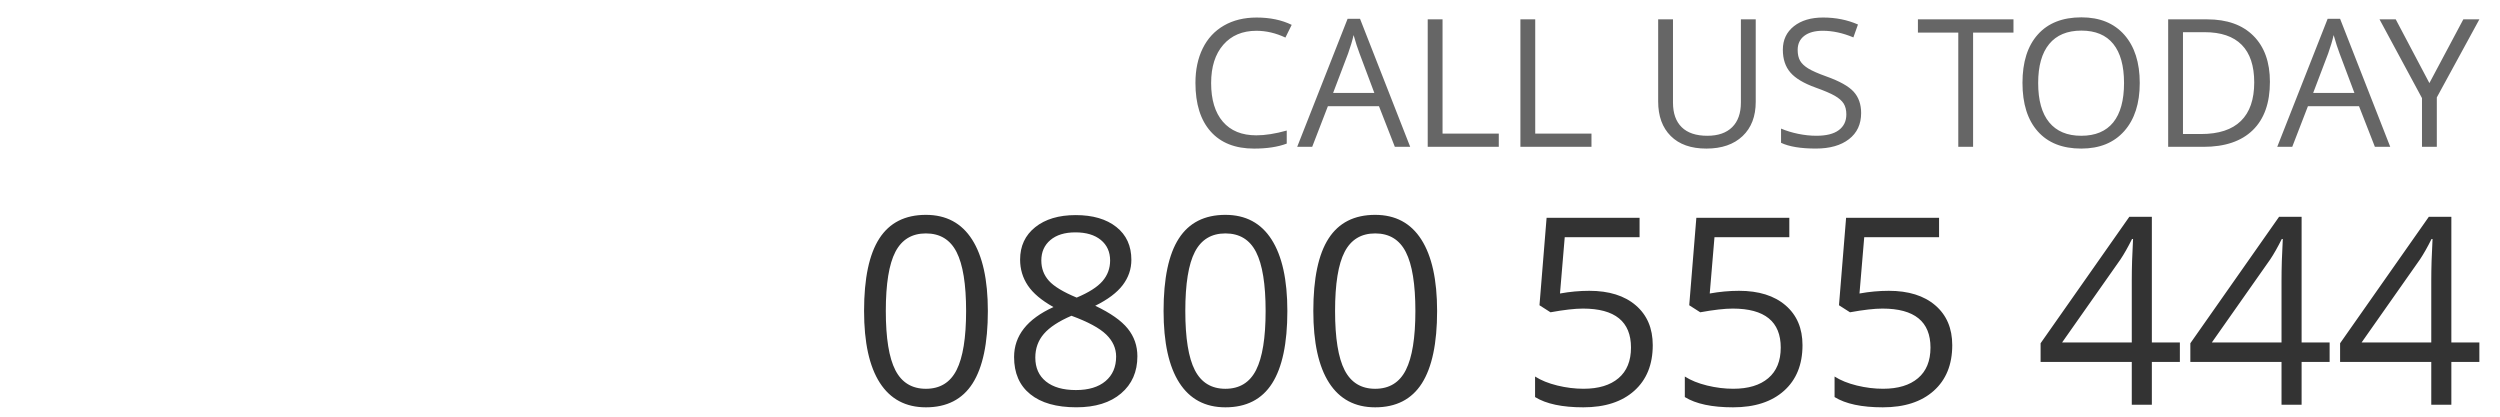
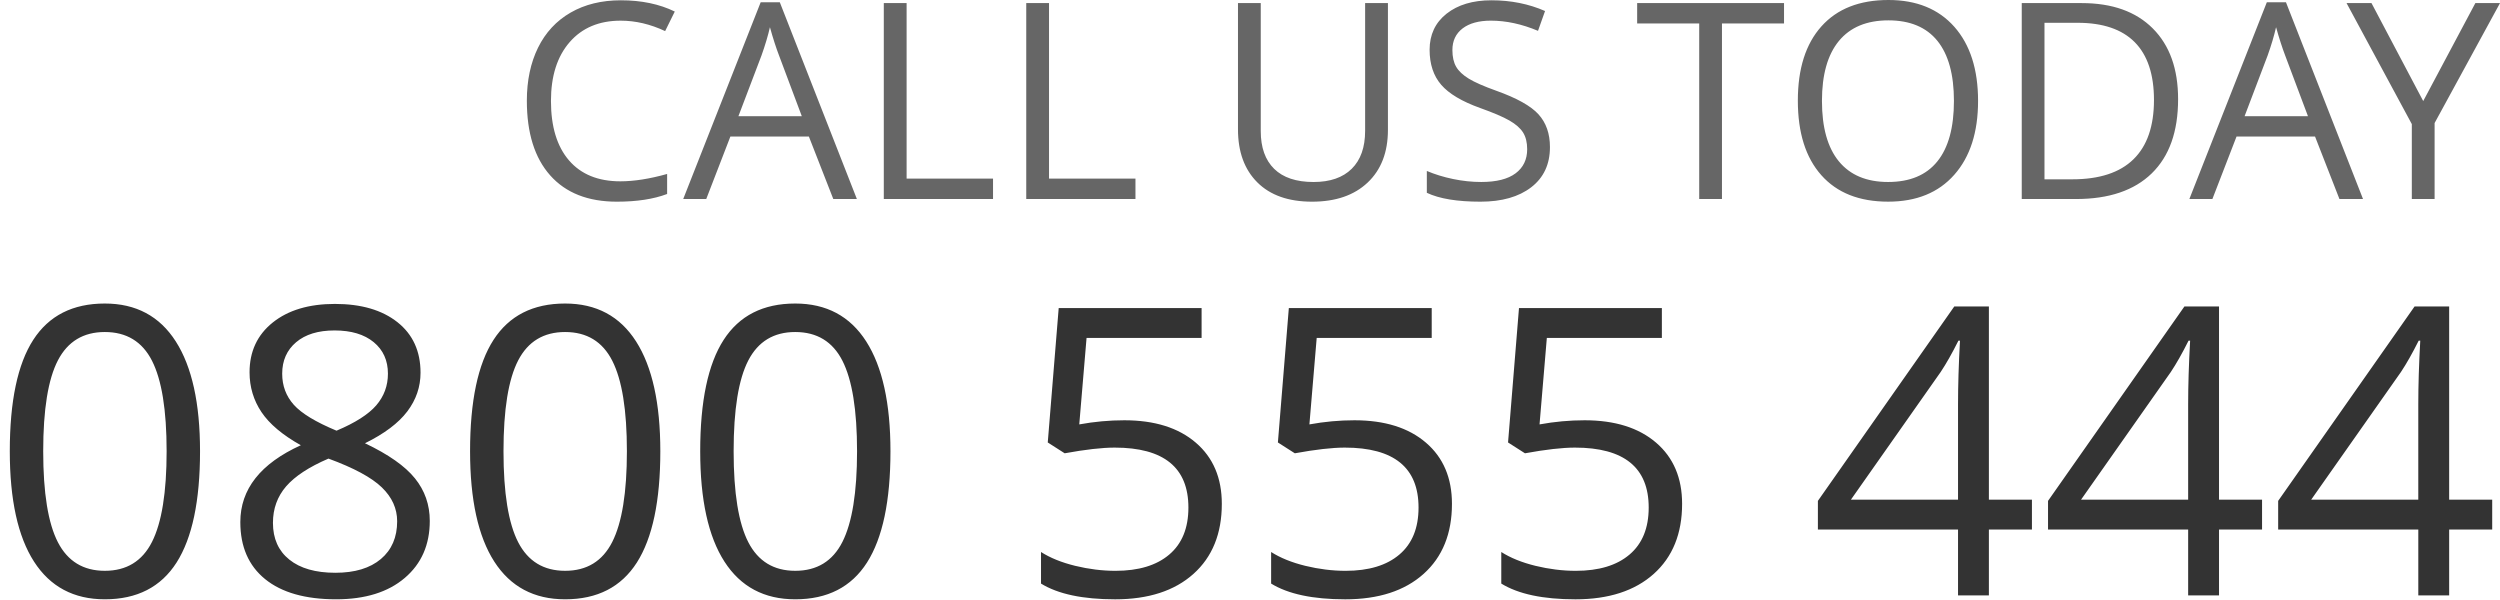
- <svg xmlns="http://www.w3.org/2000/svg" width="210" height="35" viewBox="0 0 210 35">
-   <path d="M72.582 26.121c0-2.734.427-4.764 1.282-6.087.855-1.324 2.159-1.986 3.912-1.986 1.703 0 2.996.69 3.879 2.072.883 1.381 1.325 3.381 1.325 6.001 0 2.716-.428 4.743-1.282 6.084-.855 1.34-2.163 2.01-3.922 2.01-1.695 0-2.985-.687-3.869-2.059-.883-1.372-1.325-3.384-1.325-6.035zm1.826 0c0 2.278.268 3.938.804 4.977.537 1.04 1.391 1.56 2.563 1.56 1.187 0 2.046-.526 2.579-1.58s.799-2.706.799-4.956c0-2.251-.267-3.899-.799-4.945-.533-1.047-1.392-1.57-2.579-1.57-1.172 0-2.027.517-2.563 1.549-.536 1.031-.804 2.686-.804 4.965zm10.775 3.872c0-1.798 1.102-3.197 3.307-4.2-.999-.559-1.716-1.162-2.15-1.811-.434-.647-.651-1.373-.651-2.175 0-1.139.423-2.046 1.27-2.724.846-.676 1.979-1.015 3.398-1.015 1.437 0 2.576.333 3.417.999s1.261 1.586 1.261 2.761c0 .773-.242 1.479-.724 2.116-.483.638-1.254 1.218-2.313 1.74 1.282.608 2.192 1.248 2.732 1.918.54.669.81 1.444.81 2.325 0 1.304-.456 2.344-1.369 3.12-.913.777-2.163 1.166-3.75 1.166-1.681 0-2.974-.367-3.879-1.102-.907-.731-1.359-1.771-1.359-3.118zm1.783.043c0 .859.298 1.529.896 2.009s1.436.72 2.515.72c1.065 0 1.895-.251 2.488-.752s.89-1.188.89-2.062c0-.694-.279-1.312-.836-1.853-.558-.541-1.53-1.065-2.917-1.574-1.065.458-1.837.965-2.316 1.52-.48.555-.72 1.219-.72 1.992zm.505-8.153c0 .659.211 1.225.633 1.697.421.473 1.201.945 2.337 1.418 1.022-.43 1.746-.892 2.171-1.386s.638-1.07.638-1.729c0-.724-.259-1.298-.777-1.725-.519-.426-1.231-.639-2.139-.639-.894 0-1.594.215-2.102.645-.508.43-.761 1.003-.761 1.719zm10.269 4.238c0-2.734.427-4.764 1.282-6.087.855-1.324 2.159-1.986 3.912-1.986 1.703 0 2.996.69 3.879 2.072.884 1.381 1.325 3.381 1.325 6.001 0 2.716-.428 4.743-1.282 6.084-.854 1.34-2.163 2.01-3.922 2.01-1.695 0-2.985-.687-3.869-2.059-.883-1.372-1.325-3.384-1.325-6.035zm1.826 0c0 2.278.268 3.938.804 4.977.537 1.04 1.391 1.56 2.563 1.56 1.187 0 2.046-.526 2.58-1.58.532-1.054.799-2.706.799-4.956 0-2.251-.267-3.899-.799-4.945-.533-1.047-1.393-1.57-2.58-1.57-1.172 0-2.027.517-2.563 1.549-.536 1.031-.804 2.686-.804 4.965zm10.753 0c0-2.734.427-4.764 1.282-6.087.855-1.324 2.158-1.986 3.912-1.986 1.702 0 2.995.69 3.879 2.072.883 1.381 1.325 3.381 1.325 6.001 0 2.716-.428 4.743-1.282 6.084-.855 1.34-2.162 2.01-3.922 2.01-1.695 0-2.985-.687-3.869-2.059-.882-1.372-1.325-3.384-1.325-6.035zm1.827 0c0 2.278.269 3.938.804 4.977.537 1.04 1.392 1.56 2.564 1.56 1.187 0 2.046-.526 2.578-1.58.533-1.054.8-2.706.8-4.956 0-2.251-.267-3.899-.8-4.945-.532-1.047-1.392-1.57-2.578-1.57-1.173 0-2.027.517-2.564 1.549-.536 1.031-.804 2.686-.804 4.965zm16.8 7.233v-1.726c.501.321 1.124.573 1.869.756.745.182 1.479.272 2.202.272 1.261 0 2.24-.296 2.938-.889.699-.593 1.048-1.449 1.048-2.57 0-2.184-1.344-3.276-4.032-3.276-.681 0-1.591.104-2.73.311l-.925-.591.598-7.347h7.81v1.633h-6.287l-.398 4.727c.824-.15 1.645-.226 2.461-.226 1.655 0 2.958.407 3.907 1.222s1.424 1.93 1.424 3.345c0 1.629-.518 2.906-1.552 3.831-1.035.926-2.462 1.389-4.281 1.389-1.77 0-3.121-.287-4.052-.861zm12.579 0v-1.726c.501.321 1.124.573 1.869.756.745.182 1.479.272 2.202.272 1.261 0 2.24-.296 2.938-.889.699-.593 1.048-1.449 1.048-2.57 0-2.184-1.344-3.276-4.032-3.276-.681 0-1.591.104-2.73.311l-.925-.591.598-7.347h7.81v1.633h-6.287l-.398 4.727c.824-.15 1.645-.226 2.461-.226 1.655 0 2.958.407 3.907 1.222s1.424 1.93 1.424 3.345c0 1.629-.518 2.906-1.552 3.831-1.035.926-2.462 1.389-4.281 1.389-1.77 0-3.121-.287-4.052-.861zm12.579 0v-1.726c.501.321 1.124.573 1.869.756.745.182 1.479.272 2.202.272 1.261 0 2.24-.296 2.938-.889.699-.593 1.048-1.449 1.048-2.57 0-2.184-1.344-3.276-4.032-3.276-.681 0-1.591.104-2.73.311l-.925-.591.598-7.347h7.81v1.633h-6.287l-.398 4.727c.824-.15 1.645-.226 2.461-.226 1.655 0 2.958.407 3.907 1.222s1.424 1.93 1.424 3.345c0 1.629-.518 2.906-1.552 3.831-1.035.926-2.462 1.389-4.281 1.389-1.77 0-3.121-.287-4.052-.861zm17.306-2.953v-1.567l7.455-10.625h1.891v10.56h2.353v1.633h-2.353v3.598h-1.687v-3.599h-7.659zm1.805-1.632h5.854v-5.221c0-1.024.035-2.181.107-3.47h-.086c-.344.688-.666 1.257-.967 1.708l-4.908 6.983zm10.774 1.632v-1.567l7.455-10.625h1.891v10.56h2.353v1.633h-2.353v3.598h-1.687v-3.599h-7.659zm1.805-1.632h5.854v-5.221c0-1.024.035-2.181.107-3.47h-.086c-.344.688-.666 1.257-.967 1.708l-4.908 6.983zm10.774 1.632v-1.567l7.455-10.625h1.891v10.56h2.353v1.633h-2.353v3.598h-1.687v-3.599h-7.659zm1.805-1.632h5.854v-5.221c0-1.024.035-2.181.107-3.47h-.086c-.344.688-.666 1.257-.967 1.708l-4.908 6.983z" enable-background="new" fill="#333" />
-   <path d="M100.417 6.962c0-1.103.204-2.069.612-2.898.408-.83 1.001-1.469 1.78-1.918.779-.449 1.695-.673 2.75-.673 1.123 0 2.104.205 2.943.615l-.527 1.068c-.811-.381-1.621-.57-2.432-.57-1.176 0-2.105.392-2.786 1.174-.682.783-1.022 1.855-1.022 3.217 0 1.4.328 2.481.985 3.245s1.593 1.146 2.81 1.146c.746 0 1.599-.134 2.556-.402v1.096c-.742.28-1.657.42-2.747.42-1.577 0-2.792-.479-3.644-1.437s-1.278-2.319-1.278-4.083zm8.547 5.372l4.233-10.752h1.047l4.212 10.752h-1.289l-1.333-3.413h-4.292l-1.318 3.413h-1.26zm3.017-4.526h3.464l-1.244-3.317c-.162-.42-.328-.936-.498-1.546-.107.469-.262.984-.462 1.546l-1.26 3.317zm7.947 4.526v-10.708h1.246v9.595h4.724v1.113h-5.97zm7.786 0v-10.708h1.245v9.595h4.725v1.113h-5.97zm11.572-3.809v-6.899h1.245v6.998c0 .895.244 1.582.732 2.061.488.479 1.206.72 2.153.72.903 0 1.599-.241 2.087-.723.488-.482.732-1.173.732-2.072v-6.984h1.246v6.929c0 1.221-.369 2.181-1.106 2.879s-1.751 1.047-3.04 1.047-2.286-.352-2.991-1.055c-.705-.703-1.058-1.67-1.058-2.901zm10.322 3.471v-1.194c.439.187.918.333 1.436.44s1.031.162 1.539.162c.83 0 1.457-.158 1.877-.474.422-.315.633-.755.633-1.317 0-.371-.076-.676-.225-.913-.15-.237-.398-.456-.748-.656s-.883-.428-1.596-.683c-.998-.357-1.709-.78-2.131-1.27-.422-.488-.634-1.127-.634-1.914 0-.826.31-1.483.927-1.973.619-.488 1.436-.732 2.453-.732 1.062 0 2.039.195 2.93.586l-.385 1.084c-.883-.371-1.74-.557-2.574-.557-.66 0-1.176.142-1.549.425-.371.284-.557.678-.557 1.182 0 .371.068.676.205.913s.369.455.693.653c.326.197.824.417 1.494.656 1.125.401 1.896.831 2.312 1.291.418.46.627 1.057.627 1.79 0 .939-.342 1.671-1.023 2.196s-1.605.788-2.775.788c-1.268.001-2.245-.16-2.929-.483zm11.497-9.257v-1.113h8.027v1.113h-3.392v9.595h-1.244v-9.595h-3.391zm8.783 4.219c0-1.745.429-3.099 1.289-4.06.858-.961 2.08-1.441 3.662-1.441 1.537 0 2.738.489 3.604 1.467.863.979 1.296 2.328 1.296 4.049 0 1.712-.434 3.058-1.3 4.037-.867.98-2.072 1.471-3.615 1.471-1.577 0-2.794-.481-3.65-1.444-.859-.965-1.286-2.323-1.286-4.079zm1.318.015c0 1.452.309 2.555.926 3.305.618.751 1.515 1.127 2.691 1.127 1.188 0 2.083-.375 2.688-1.123s.908-1.852.908-3.309c0-1.443-.302-2.537-.904-3.283-.604-.746-1.496-1.119-2.677-1.119-1.188 0-2.089.376-2.707 1.127-.616.749-.925 1.842-.925 3.275zm10.92 5.361v-10.708h3.281c1.664 0 2.959.462 3.881 1.384.924.924 1.385 2.213 1.385 3.867 0 1.769-.479 3.119-1.439 4.055-.959.935-2.34 1.402-4.142 1.402h-2.966zm1.244-1.076h1.517c1.484 0 2.601-.365 3.347-1.096.748-.729 1.121-1.81 1.121-3.24 0-1.396-.351-2.449-1.051-3.157-.701-.708-1.742-1.062-3.124-1.062h-1.81v8.555zm7.918 1.076l4.233-10.752h1.048l4.211 10.752h-1.289l-1.333-3.413h-4.292l-1.318 3.413h-1.26zm3.018-4.526h3.465l-1.246-3.317c-.16-.42-.327-.936-.498-1.546-.107.469-.261.984-.461 1.546l-1.26 3.317zm5.574-6.182h1.362l2.827 5.354 2.85-5.354h1.348l-3.574 6.556v4.152h-1.246v-4.094l-3.567-6.614z" enable-background="new" fill="#666" />
+ <svg xmlns="http://www.w3.org/2000/svg" width="146" height="35" viewBox="66.925 0.336 146 35" enable-background="new 66.925 0.336 146 35">
+   <g enable-background="new" fill="#333">
+     <path d="M67.497 26.688c0-2.922.457-5.09 1.37-6.504.914-1.415 2.306-2.122 4.179-2.122 1.819 0 3.201.737 4.145 2.214.944 1.476 1.416 3.612 1.416 6.412 0 2.901-.457 5.067-1.37 6.5-.914 1.432-2.311 2.147-4.191 2.147-1.812 0-3.189-.733-4.133-2.199-.944-1.465-1.416-3.615-1.416-6.448zm1.951 0c0 2.434.286 4.207.859 5.317s1.486 1.666 2.739 1.666c1.268 0 2.187-.562 2.756-1.688s.854-2.892.854-5.295c0-2.405-.285-4.167-.854-5.284-.569-1.118-1.488-1.678-2.756-1.678-1.252 0-2.166.552-2.739 1.655s-.859 2.872-.859 5.307zM80.96 30.825c0-1.921 1.178-3.416 3.533-4.487-1.067-.597-1.833-1.242-2.298-1.935-.463-.692-.696-1.467-.696-2.324 0-1.216.452-2.186 1.356-2.91.904-.722 2.114-1.084 3.63-1.084 1.536 0 2.752.356 3.651 1.067.898.712 1.348 1.695 1.348 2.95 0 .826-.258 1.58-.773 2.261-.516.682-1.34 1.302-2.472 1.859 1.37.65 2.343 1.334 2.919 2.05.577.714.866 1.543.866 2.484 0 1.393-.487 2.504-1.462 3.333-.975.831-2.311 1.246-4.007 1.246-1.796 0-3.178-.393-4.145-1.177s-1.45-1.894-1.45-3.333zm1.905.046c0 .918.319 1.634.957 2.146.638.513 1.534.769 2.687.769 1.139 0 2.024-.268 2.659-.803.634-.535.951-1.271.951-2.204 0-.742-.298-1.402-.894-1.979-.597-.578-1.635-1.138-3.117-1.682-1.139.489-1.963 1.031-2.475 1.623-.511.594-.768 1.304-.768 2.13zm.54-8.711c0 .704.226 1.308.676 1.813.45.505 1.283 1.01 2.497 1.515 1.092-.459 1.865-.953 2.32-1.48.454-.528.682-1.144.682-1.848 0-.773-.277-1.387-.831-1.843-.554-.455-1.315-.683-2.286-.683-.955 0-1.703.229-2.245.688-.542.46-.813 1.073-.813 1.838zM94.377 26.688c0-2.922.457-5.09 1.37-6.504.914-1.415 2.307-2.122 4.18-2.122 1.819 0 3.201.737 4.145 2.214.943 1.476 1.416 3.612 1.416 6.412 0 2.901-.457 5.067-1.37 6.5-.914 1.432-2.311 2.147-4.191 2.147-1.812 0-3.189-.733-4.134-2.199-.943-1.465-1.416-3.615-1.416-6.448zm1.952 0c0 2.434.286 4.207.859 5.317.574 1.11 1.486 1.666 2.739 1.666 1.268 0 2.187-.562 2.755-1.688.569-1.126.854-2.892.854-5.295 0-2.405-.285-4.167-.854-5.284-.569-1.118-1.487-1.678-2.755-1.678-1.253 0-2.166.552-2.739 1.655s-.859 2.872-.859 5.307zM107.817 26.688c0-2.922.457-5.09 1.37-6.504.913-1.415 2.307-2.122 4.179-2.122 1.819 0 3.201.737 4.146 2.214.944 1.476 1.416 3.612 1.416 6.412 0 2.901-.457 5.067-1.37 6.5-.913 1.432-2.312 2.147-4.191 2.147-1.812 0-3.188-.733-4.133-2.199s-1.417-3.615-1.417-6.448zm1.952 0c0 2.434.286 4.207.859 5.317s1.486 1.666 2.738 1.666c1.269 0 2.187-.562 2.757-1.688.568-1.126.854-2.892.854-5.295 0-2.405-.285-4.167-.854-5.284-.57-1.118-1.488-1.678-2.757-1.678-1.252 0-2.165.552-2.738 1.655s-.859 2.872-.859 5.307zM127.72 34.417v-1.844c.535.343 1.2.612 1.997.808.796.193 1.579.291 2.353.291 1.347 0 2.394-.316 3.139-.949.747-.634 1.119-1.549 1.119-2.747 0-2.333-1.436-3.5-4.308-3.5-.728 0-1.7.11-2.918.332l-.988-.632.639-7.85h8.345v1.745h-6.718l-.426 5.05c.881-.161 1.757-.241 2.63-.241 1.769 0 3.16.436 4.174 1.306 1.015.87 1.521 2.062 1.521 3.573 0 1.74-.553 3.105-1.658 4.094-1.105.989-2.63 1.483-4.574 1.483-1.891 0-3.333-.307-4.327-.919zM141.159 34.417v-1.844c.535.343 1.201.612 1.997.808.796.193 1.58.291 2.354.291 1.347 0 2.394-.316 3.138-.949.747-.634 1.12-1.549 1.12-2.747 0-2.333-1.436-3.5-4.309-3.5-.727 0-1.699.11-2.917.332l-.988-.632.639-7.85h8.344v1.745h-6.717l-.426 5.05c.881-.161 1.757-.241 2.629-.241 1.769 0 3.161.436 4.175 1.306 1.015.87 1.521 2.062 1.521 3.573 0 1.74-.553 3.105-1.658 4.094-1.105.989-2.63 1.483-4.574 1.483-1.89 0-3.334-.307-4.328-.919zM154.6 34.417v-1.844c.535.343 1.201.612 1.997.808.796.193 1.58.291 2.353.291 1.348 0 2.394-.316 3.139-.949.747-.634 1.12-1.549 1.12-2.747 0-2.333-1.437-3.5-4.309-3.5-.728 0-1.7.11-2.917.332l-.988-.632.639-7.85h8.344v1.745h-6.718l-.426 5.05c.881-.161 1.758-.241 2.63-.241 1.769 0 3.16.436 4.175 1.306 1.014.87 1.521 2.062 1.521 3.573 0 1.74-.554 3.105-1.658 4.094-1.106.989-2.631 1.483-4.574 1.483-1.891 0-3.334-.307-4.328-.919zM173.09 31.262v-1.675l7.965-11.353h2.021v11.282h2.514v1.745h-2.514v3.845h-1.802v-3.845h-8.184zm1.928-1.745h6.256v-5.578c0-1.094.037-2.329.114-3.707h-.092c-.367.734-.712 1.343-1.033 1.825l-5.245 7.46zM186.53 31.262v-1.675l7.965-11.353h2.021v11.282h2.513v1.745h-2.513v3.845h-1.803v-3.845h-8.183zm1.928-1.745h6.255v-5.578c0-1.094.038-2.329.115-3.707h-.092c-.367.734-.712 1.343-1.033 1.825l-5.245 7.46zM199.97 31.262v-1.675l7.966-11.353h2.02v11.282h2.514v1.745h-2.514v3.845h-1.802v-3.845h-8.184zm1.928-1.745h6.255v-5.578c0-1.094.038-2.329.115-3.707h-.092c-.368.734-.712 1.343-1.033 1.825l-5.245 7.46z" />
+   </g>
+   <g enable-background="new" fill="#666">
+     <path d="M97.693 6.218c0-1.178.218-2.211.653-3.097.437-.887 1.07-1.569 1.902-2.049.832-.48 1.812-.719 2.938-.719 1.2 0 2.248.219 3.146.657l-.563 1.142c-.867-.407-1.732-.609-2.599-.609-1.257 0-2.25.418-2.977 1.254-.729.837-1.092 1.982-1.092 3.437 0 1.496.351 2.651 1.052 3.467.702.816 1.703 1.224 3.002 1.224.797 0 1.708-.143 2.73-.43v1.17c-.792.3-1.771.449-2.934.449-1.686 0-2.983-.511-3.894-1.535-.91-1.023-1.364-2.477-1.364-4.361zM106.825 11.958l4.523-11.488h1.118l4.5 11.488h-1.377l-1.425-3.647h-4.585l-1.409 3.647h-1.345zm3.224-4.837h3.701l-1.329-3.544c-.173-.449-.351-1-.532-1.652-.114.501-.279 1.052-.493 1.652l-1.347 3.544zM118.539 11.958v-11.441h1.332v10.251h5.047v1.189h-6.379zM126.858 11.958v-11.441h1.33v10.251h5.048v1.189h-6.378zM139.223 7.888v-7.371h1.33v7.477c0 .956.262 1.69.783 2.202s1.288.769 2.301.769c.965 0 1.708-.257 2.229-.772.521-.516.782-1.253.782-2.214v-7.462h1.332v7.403c0 1.304-.395 2.33-1.183 3.076s-1.871 1.118-3.248 1.118-2.442-.375-3.196-1.127c-.753-.751-1.13-1.784-1.13-3.099zM150.252 11.596v-1.276c.469.199.98.356 1.533.471.554.115 1.103.173 1.645.173.887 0 1.557-.169 2.006-.506.45-.337.676-.807.676-1.408 0-.396-.081-.722-.24-.976-.16-.253-.426-.487-.799-.701-.374-.214-.943-.457-1.705-.729-1.066-.382-1.826-.834-2.276-1.356-.451-.522-.678-1.204-.678-2.045 0-.882.331-1.585.99-2.107.662-.522 1.534-.783 2.621-.783 1.136 0 2.179.209 3.131.626l-.411 1.158c-.943-.396-1.859-.595-2.751-.595-.705 0-1.256.151-1.654.454-.396.304-.595.724-.595 1.262 0 .396.072.722.219.976.146.254.395.486.741.698.348.211.88.445 1.596.701 1.202.429 2.026.888 2.471 1.379.447.491.67 1.129.67 1.913 0 1.004-.365 1.785-1.093 2.347-.729.561-1.716.842-2.966.842-1.358 0-2.401-.172-3.131-.518zM162.535 1.706v-1.189h8.577v1.189h-3.624v10.251h-1.329v-10.251h-3.624zM171.919 6.213c0-1.865.458-3.311 1.377-4.337.918-1.027 2.223-1.54 3.913-1.54 1.643 0 2.926.523 3.851 1.567.922 1.045 1.384 2.487 1.384 4.326 0 1.829-.463 3.267-1.389 4.313-.926 1.048-2.214 1.571-3.862 1.571-1.686 0-2.985-.514-3.9-1.543-.917-1.029-1.374-2.481-1.374-4.357zm1.408.016c0 1.552.33 2.729.989 3.531.661.803 1.619 1.204 2.876 1.204 1.269 0 2.226-.4 2.872-1.2.647-.799.971-1.979.971-3.535 0-1.542-.322-2.71-.966-3.508-.646-.797-1.599-1.196-2.86-1.196-1.269 0-2.231.402-2.893 1.204-.659.802-.989 1.969-.989 3.5zM184.995 11.958v-11.441h3.506c1.777 0 3.161.493 4.146 1.479.987.987 1.479 2.364 1.479 4.132 0 1.89-.513 3.333-1.538 4.332-1.024.999-2.5 1.499-4.425 1.499h-3.168zm1.329-1.15h1.62c1.586 0 2.779-.39 3.576-1.171.799-.779 1.197-1.933 1.197-3.462 0-1.492-.374-2.617-1.122-3.374-.749-.756-1.861-1.134-3.338-1.134h-1.934v9.141zM194.784 11.958l4.523-11.488h1.119l4.499 11.488h-1.377l-1.424-3.647h-4.586l-1.409 3.647h-1.345zm3.225-4.837h3.701l-1.331-3.544c-.171-.449-.35-1-.532-1.652-.114.501-.278 1.052-.492 1.652l-1.346 3.544zM203.964.517h1.456l3.021 5.721 3.045-5.721h1.439l-3.819 7.004v4.437h-1.331v-4.375l-3.811-7.066z" />
+   </g>
</svg>
